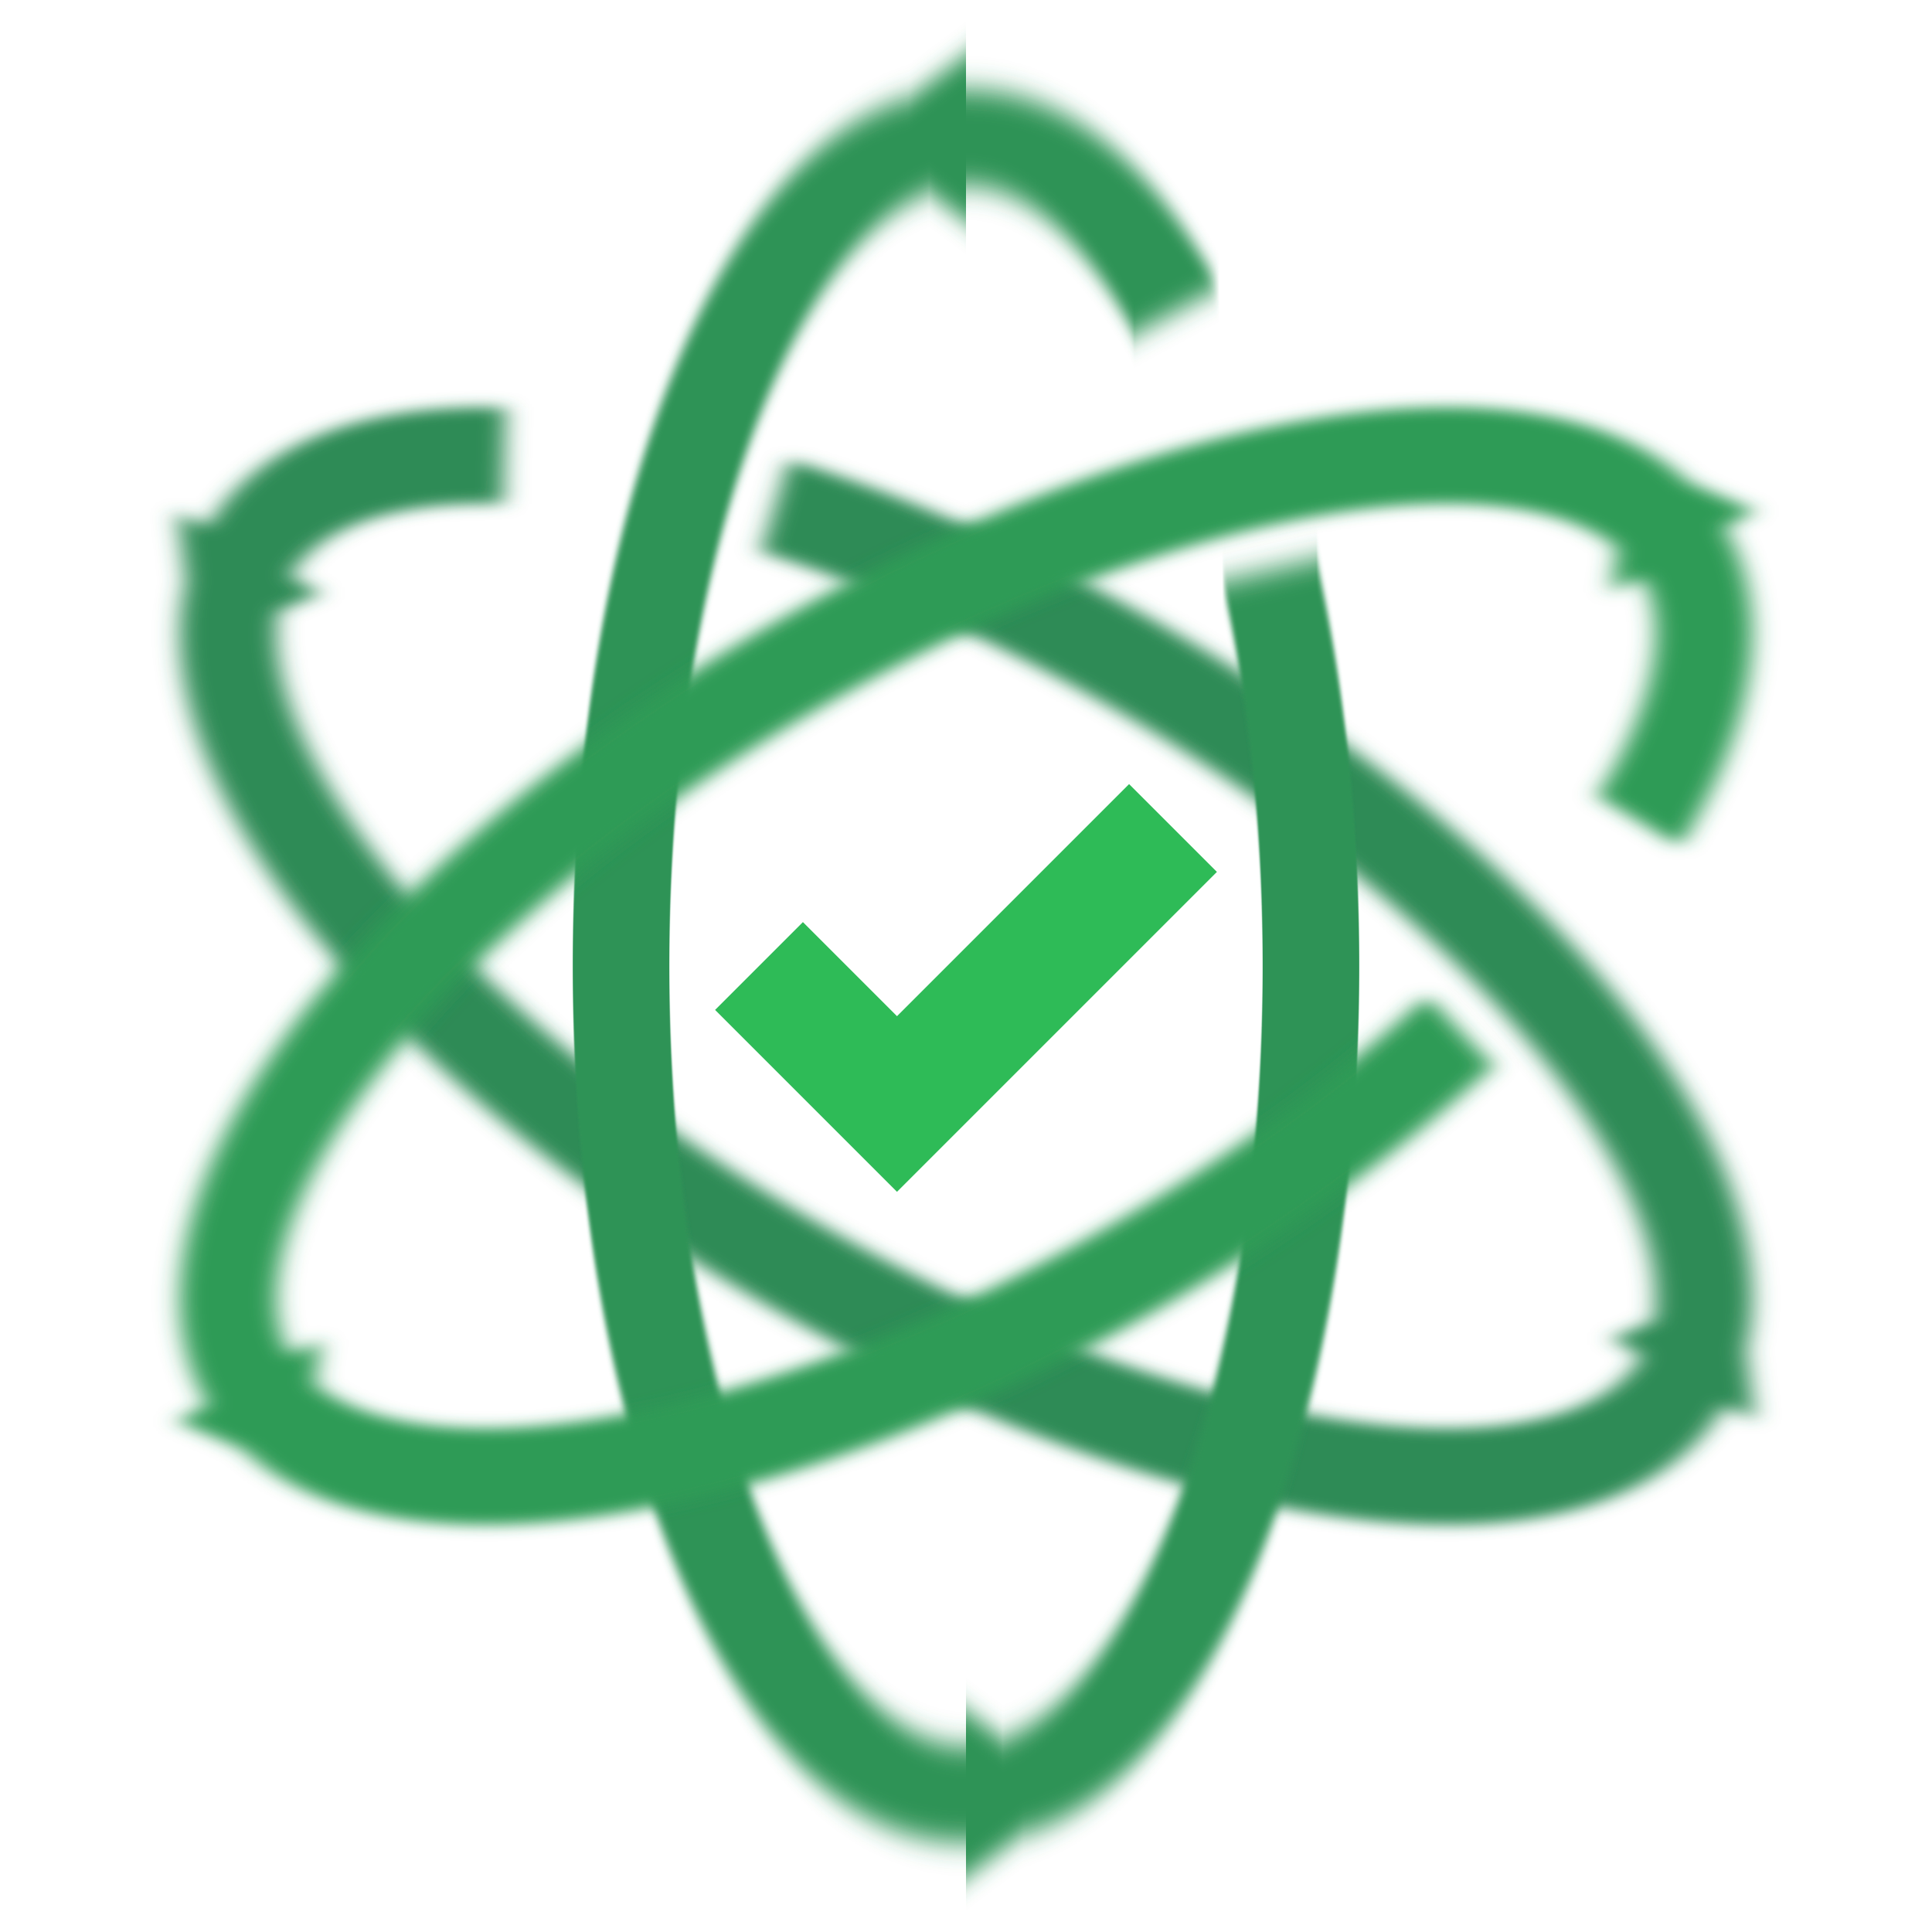
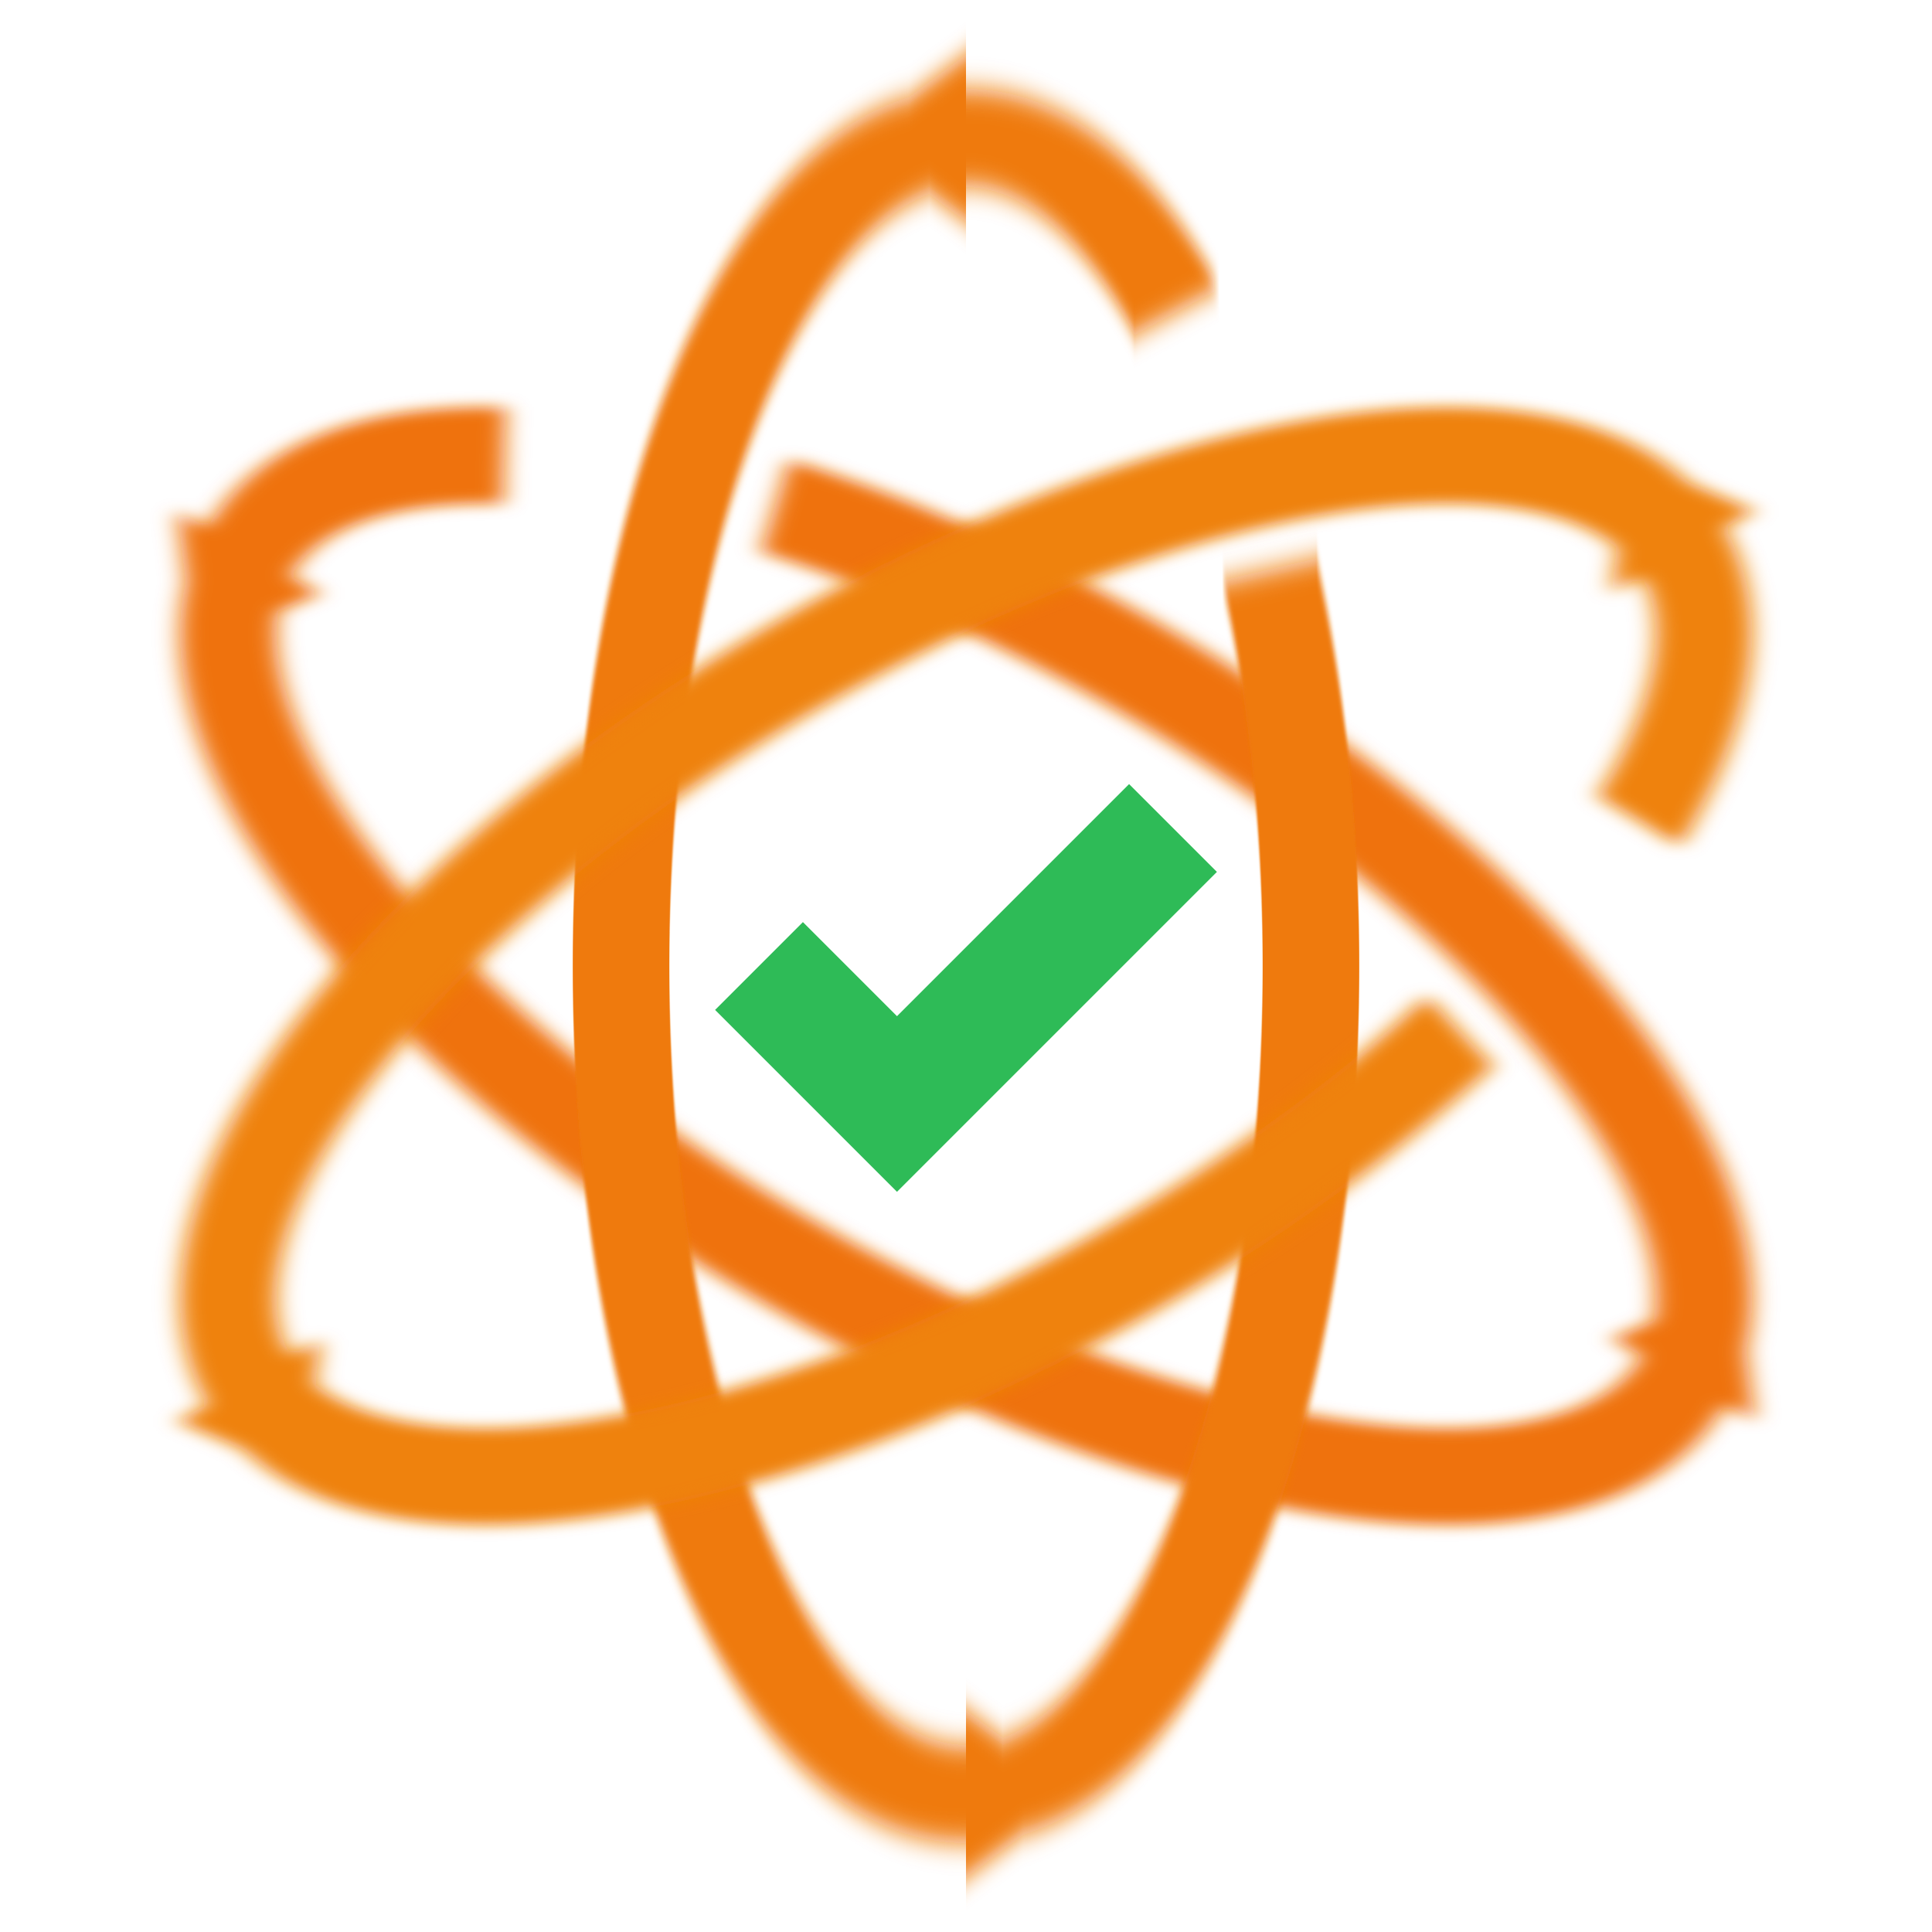
<svg xmlns="http://www.w3.org/2000/svg" width="400" height="400" viewBox="0 0 140 140">
  <filter id="effect">
    <feGaussianBlur stdDeviation="1 0" />
  </filter>
  <g transform="translate(10 10)">
    <g filter="url(#effect)" transform="translate(60 60) rotate(30 0 0)">
-       <ellipse cx="0" cy="0" rx="60" ry="25" fill="none" stroke="#2E8B57" pathLength="360" stroke-width="7" stroke-dasharray="160 20" />
-       <path d="M54 0 L66 0 L60 -8" fill="#2E8B57" />
-       <path d="M-54 0 L-66 0 L-60 8" fill="#2E8B57" />
+       <ellipse cx="0" cy="0" rx="60" ry="25" fill="none" stroke="#ef7208" pathLength="360" stroke-width="7" stroke-dasharray="160 20" />
+       <path d="M54 0 L66 0 L60 -8" fill="#ef7208" />
+       <path d="M-54 0 L-66 0 L-60 8" fill="#ef7208" />
    </g>
    <g filter="url(#effect)" transform="translate(60 60) rotate(90 0 0)">
-       <ellipse cx="0" cy="0" rx="60" ry="25" fill="none" stroke="#2E9357" pathLength="360" stroke-width="7" stroke-dasharray="160 20" />
-       <path d="M54 0 L66 0 L60 -8" fill="#2E9357" />
-       <path d="M-54 0 L-66 0 L-60 8" fill="#2E9357" />
+       <ellipse cx="0" cy="0" rx="60" ry="25" fill="none" stroke="#ef7a08" pathLength="360" stroke-width="7" stroke-dasharray="160 20" />
+       <path d="M54 0 L66 0 L60 -8" fill="#ef7a08" />
+       <path d="M-54 0 L-66 0 L-60 8" fill="#ef7a08" />
    </g>
    <g filter="url(#effect)" transform="translate(60 60) rotate(150 0 0)">
-       <ellipse cx="0" cy="0" rx="60" ry="25" fill="none" stroke="#2E9B57" pathLength="360" stroke-width="7" stroke-dasharray="160 20" />
-       <path d="M54 0 L66 0 L60 -8" fill="#2E9B57" />
-       <path d="M-54 0 L-66 0 L-60 8" fill="#2E9B57" />
+       <ellipse cx="0" cy="0" rx="60" ry="25" fill="none" stroke="#ef8208" pathLength="360" stroke-width="7" stroke-dasharray="160 20" />
+       <path d="M54 0 L66 0 L60 -8" fill="#ef8208" />
+       <path d="M-54 0 L-66 0 L-60 8" fill="#ef8208" />
    </g>
    <path d="M45 60 L55 70 L75 50" fill="none" stroke="#2EBB57" stroke-width="9" />
  </g>
</svg>
